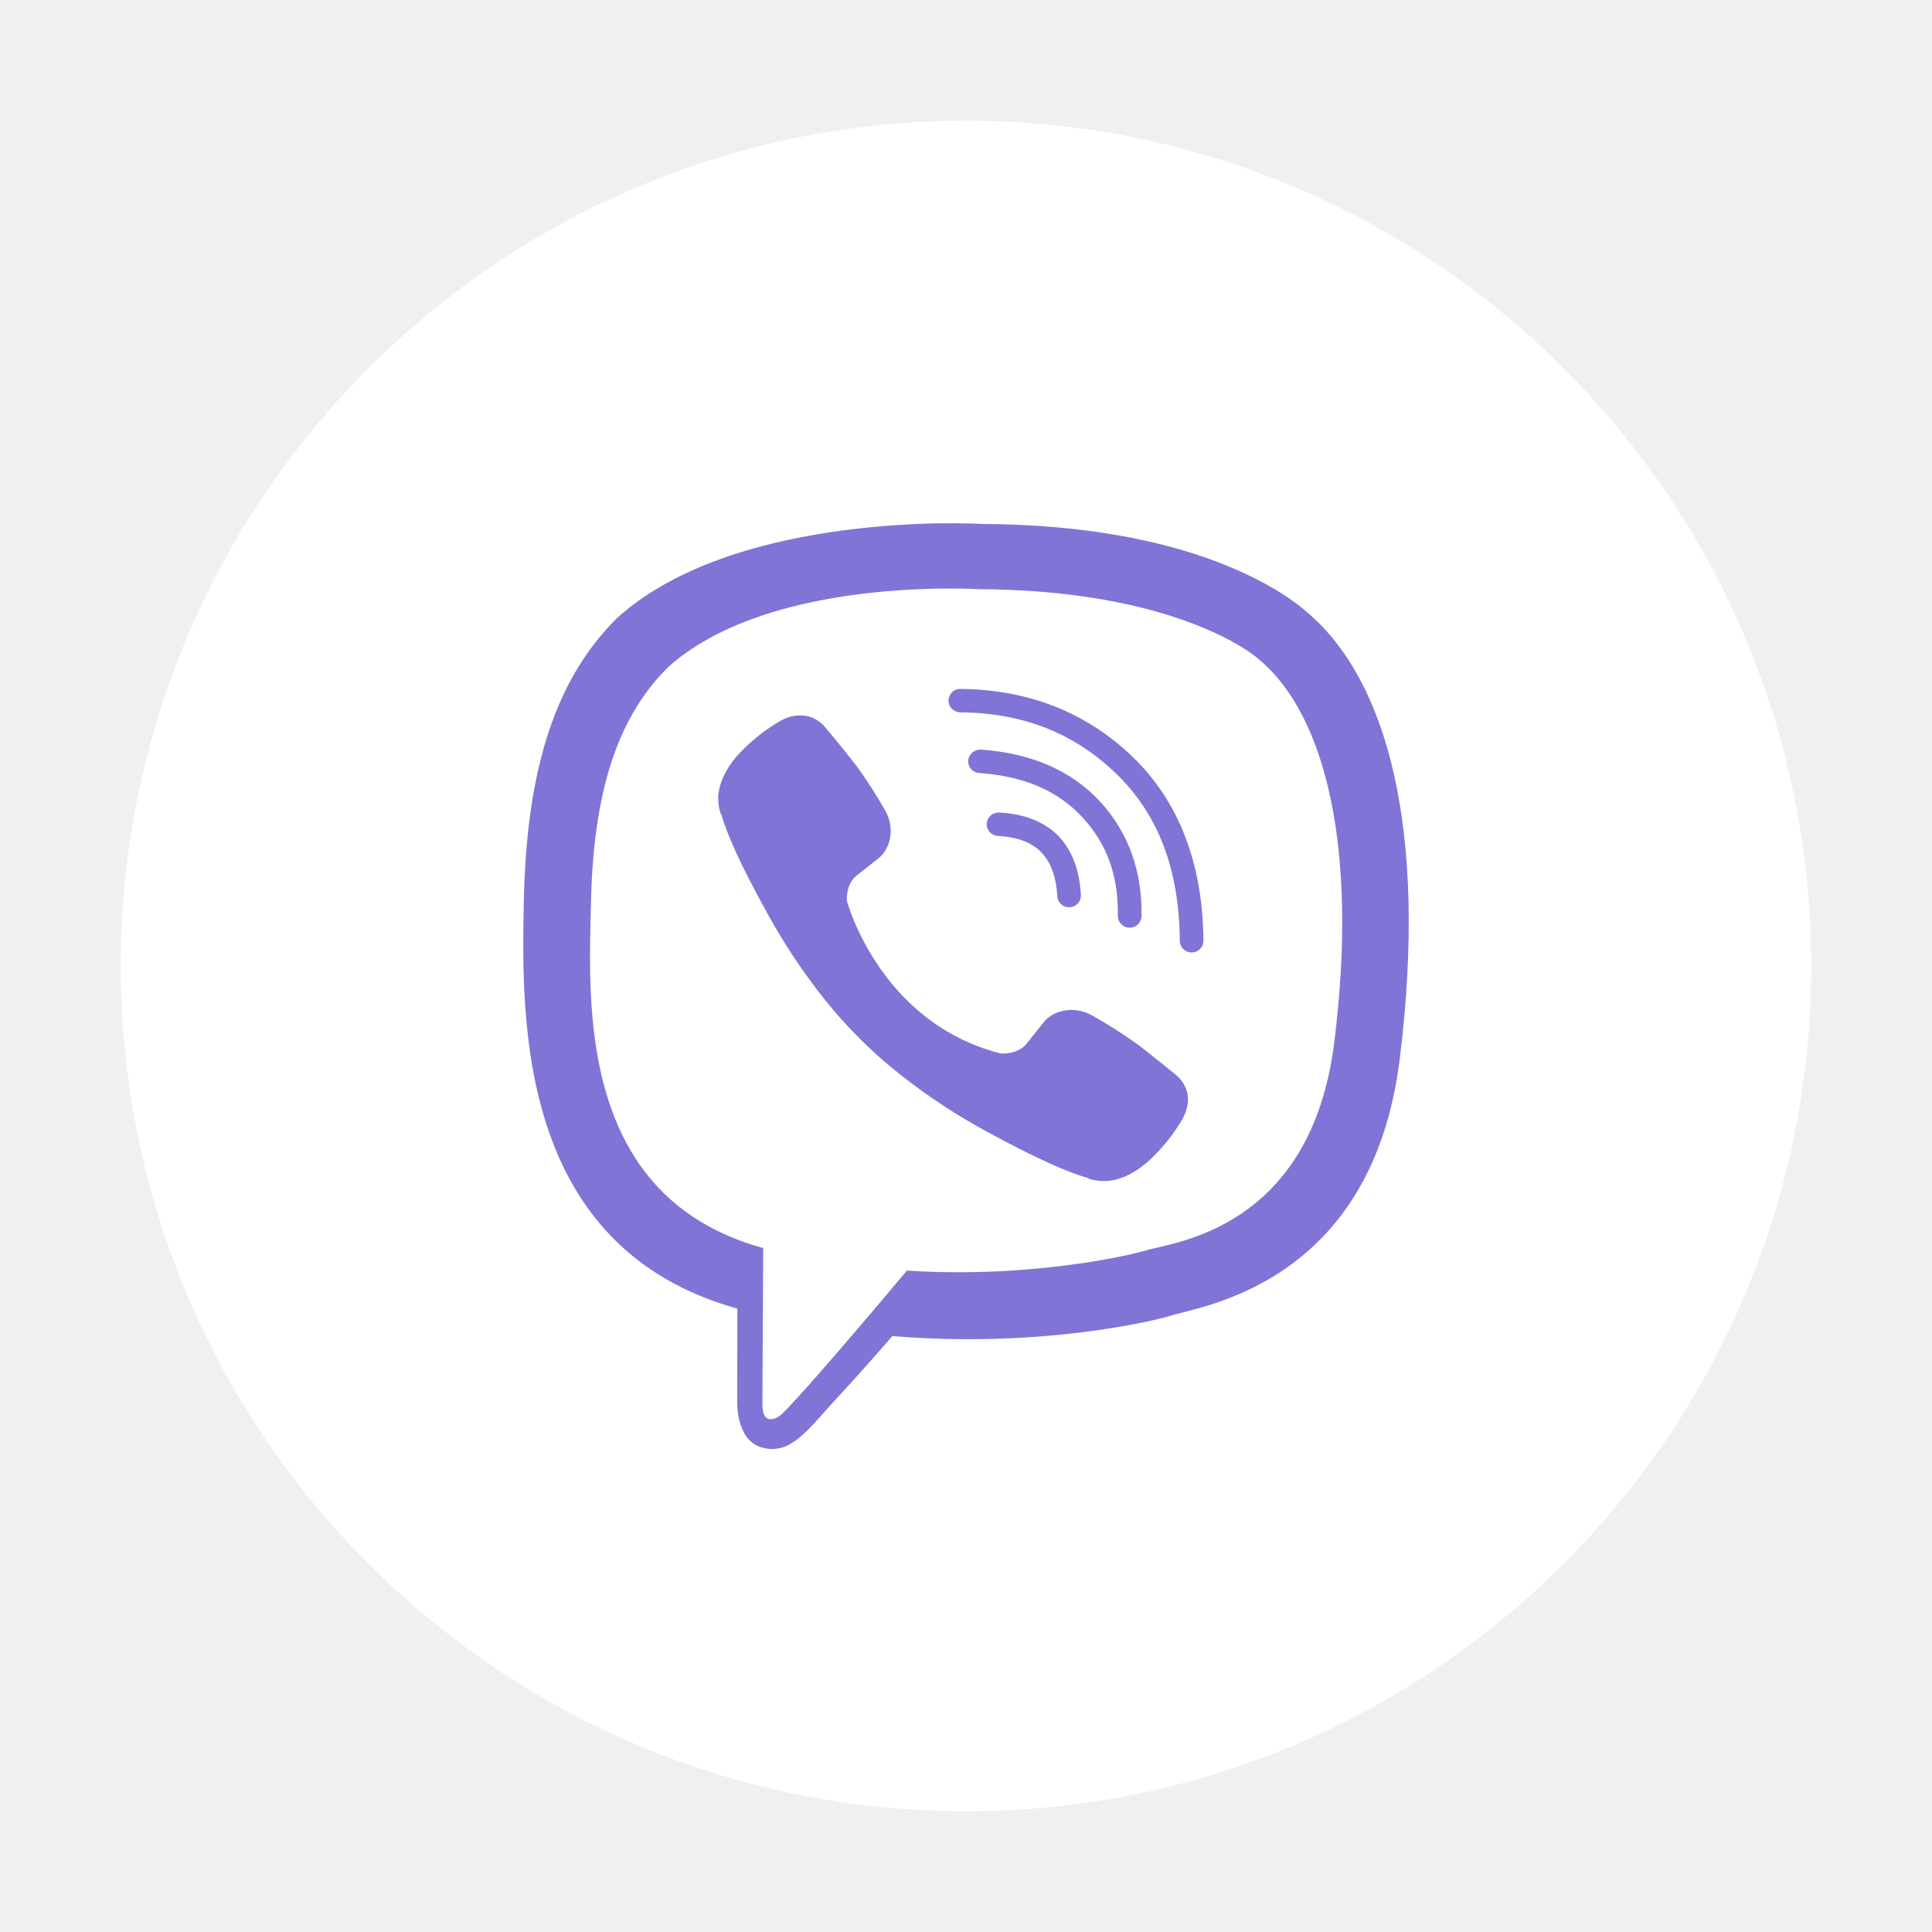
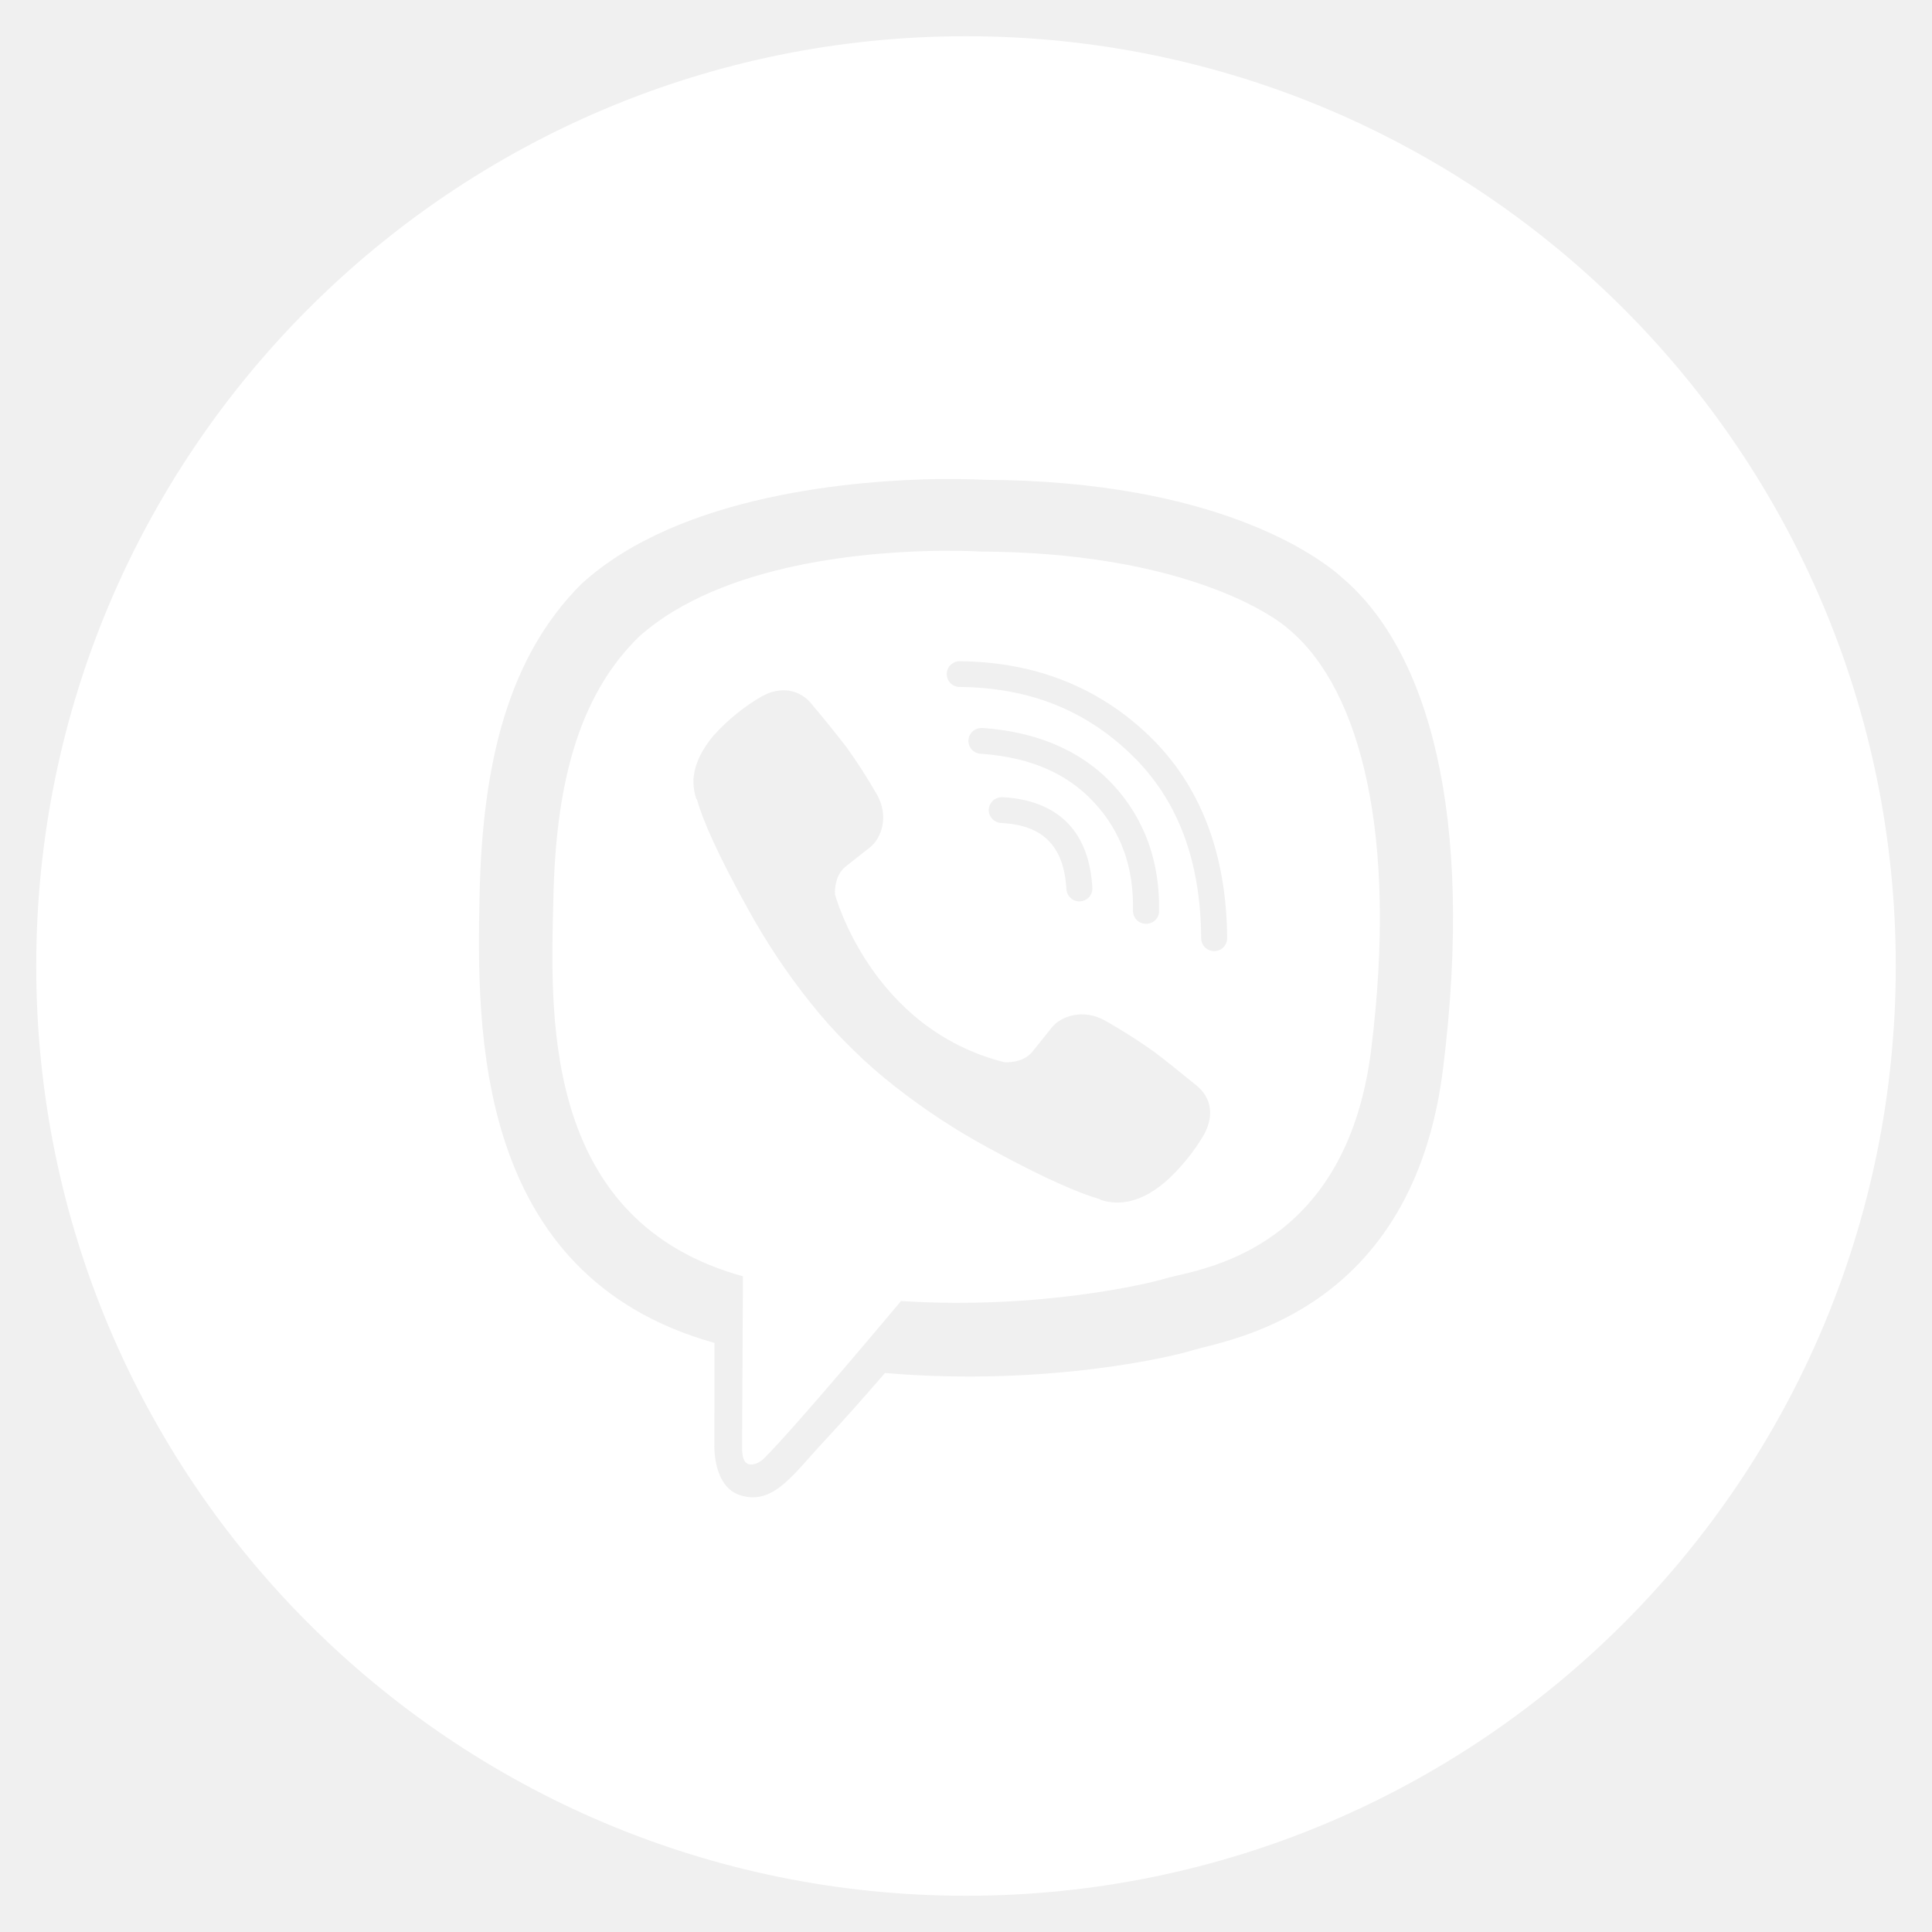
- <svg xmlns="http://www.w3.org/2000/svg" width="32" height="32" viewBox="0 0 32 32" fill="none">
-   <circle cx="16" cy="16" r="14" fill="white" />
-   <path d="M15.614 8.666C14.372 8.684 11.704 8.886 10.214 10.243C9.107 11.342 8.716 12.947 8.676 14.939C8.635 16.929 8.582 20.663 12.211 21.674H12.213L12.211 23.218C12.211 23.218 12.187 23.842 12.604 23.97C13.104 24.125 13.399 23.651 13.88 23.138C14.142 22.857 14.506 22.446 14.78 22.129C17.261 22.337 19.169 21.863 19.387 21.793C19.887 21.632 22.723 21.272 23.184 17.54C23.661 13.694 22.952 11.26 21.676 10.164C21.292 9.812 19.739 8.694 16.279 8.679C16.279 8.679 16.025 8.663 15.611 8.668L15.614 8.666ZM15.651 9.748C16.002 9.746 16.218 9.759 16.218 9.759C19.145 9.772 20.547 10.646 20.872 10.938C21.951 11.855 22.502 14.049 22.1 17.262V17.263C21.711 20.38 19.41 20.575 18.986 20.71C18.806 20.767 17.129 21.181 15.021 21.045C15.021 21.045 13.452 22.923 12.961 23.411C12.884 23.488 12.794 23.518 12.735 23.503C12.651 23.482 12.628 23.383 12.628 23.239L12.641 20.672C9.573 19.828 9.751 16.651 9.787 14.988C9.821 13.325 10.136 11.961 11.073 11.044C12.336 9.912 14.6 9.755 15.654 9.748L15.651 9.748ZM15.896 11.411C15.846 11.413 15.799 11.434 15.764 11.47C15.73 11.506 15.71 11.554 15.71 11.603C15.71 11.653 15.729 11.701 15.763 11.737C15.797 11.773 15.844 11.795 15.893 11.798C16.94 11.805 17.792 12.142 18.489 12.816C19.18 13.484 19.533 14.392 19.541 15.585C19.543 15.691 19.631 15.776 19.739 15.776C19.791 15.775 19.84 15.755 19.876 15.718C19.912 15.682 19.932 15.633 19.932 15.582C19.923 14.314 19.534 13.284 18.762 12.538C17.995 11.797 17.027 11.418 15.897 11.411H15.896ZM13.344 11.855C13.207 11.836 13.068 11.862 12.947 11.929L12.941 11.931C12.664 12.088 12.415 12.29 12.202 12.526C12.201 12.529 12.198 12.529 12.197 12.531C12.025 12.738 11.927 12.939 11.901 13.137C11.896 13.166 11.894 13.197 11.896 13.226C11.896 13.313 11.91 13.399 11.938 13.482L11.947 13.488C12.034 13.795 12.251 14.303 12.723 15.152C12.994 15.643 13.305 16.11 13.655 16.549C13.829 16.768 14.016 16.979 14.215 17.177L14.3 17.262C14.5 17.458 14.713 17.645 14.935 17.817C15.377 18.165 15.848 18.474 16.343 18.742C17.199 19.21 17.713 19.426 18.021 19.512L18.028 19.521C18.14 19.558 18.258 19.57 18.376 19.557C18.575 19.534 18.78 19.435 18.986 19.263C18.989 19.263 18.988 19.261 18.992 19.259C19.23 19.049 19.432 18.799 19.591 18.526L19.593 18.52C19.738 18.244 19.689 17.982 19.477 17.804C19.474 17.804 19.027 17.433 18.809 17.274C18.577 17.111 18.338 16.959 18.091 16.82C17.763 16.638 17.426 16.752 17.287 16.931L16.999 17.292C16.851 17.473 16.576 17.449 16.576 17.449C14.565 16.94 14.027 14.922 14.027 14.922C14.027 14.922 14.003 14.65 14.187 14.503L14.55 14.217C14.728 14.079 14.844 13.746 14.659 13.419C14.519 13.174 14.367 12.936 14.202 12.707C14.029 12.482 13.851 12.262 13.667 12.046C13.586 11.945 13.471 11.878 13.344 11.856L13.344 11.855ZM16.238 12.417C16.186 12.415 16.136 12.434 16.098 12.47C16.06 12.505 16.038 12.553 16.037 12.605C16.035 12.656 16.054 12.706 16.09 12.743C16.125 12.781 16.174 12.803 16.226 12.804C16.973 12.858 17.526 13.102 17.93 13.539C18.336 13.978 18.53 14.512 18.514 15.181C18.517 15.23 18.538 15.276 18.574 15.31C18.61 15.345 18.657 15.364 18.707 15.365C18.756 15.366 18.805 15.349 18.842 15.316C18.879 15.283 18.902 15.238 18.907 15.189C18.923 14.438 18.692 13.788 18.22 13.276C17.743 12.759 17.075 12.476 16.254 12.416H16.239L16.238 12.417ZM16.536 13.458C16.486 13.459 16.439 13.478 16.403 13.512C16.367 13.546 16.346 13.592 16.343 13.642C16.337 13.748 16.42 13.84 16.528 13.846C16.865 13.864 17.092 13.958 17.245 14.116C17.4 14.272 17.495 14.512 17.513 14.859C17.52 14.908 17.545 14.951 17.582 14.982C17.62 15.014 17.668 15.03 17.717 15.027C17.766 15.025 17.812 15.004 17.847 14.97C17.881 14.935 17.901 14.889 17.903 14.84C17.884 14.429 17.765 14.088 17.529 13.845C17.293 13.604 16.954 13.479 16.55 13.458H16.538L16.536 13.458Z" fill="#8074D6" />
+ <svg xmlns="http://www.w3.org/2000/svg" width="40" height="40" viewBox="0 0 40 40" fill="none">
+   <path fill-rule="evenodd" clip-rule="evenodd" d="M20 39.25C30.631 39.25 39.25 30.631 39.25 20C39.25 9.369 30.631 0.75 20 0.75C9.369 0.75 0.75 9.369 0.75 20C0.75 30.631 9.369 39.25 20 39.25ZM12.044 12.084C14.093 10.219 17.762 9.941 19.469 9.917L19.465 9.919C20.034 9.912 20.384 9.934 20.384 9.934C25.141 9.954 27.277 11.492 27.805 11.975C29.559 13.482 30.534 16.829 29.878 22.118C29.3 26.791 26.016 27.619 24.914 27.897C24.806 27.924 24.719 27.946 24.657 27.966C24.358 28.062 21.734 28.714 18.322 28.427C17.946 28.863 17.445 29.429 17.085 29.815C16.975 29.932 16.872 30.048 16.774 30.158C16.281 30.712 15.905 31.137 15.33 30.959C14.757 30.783 14.79 29.925 14.79 29.925L14.793 27.803H14.791C9.8 26.411 9.873 21.278 9.929 18.541C9.985 15.803 10.522 13.595 12.044 12.084ZM20.3 11.419C20.3 11.419 20.003 11.4 19.52 11.404L19.525 11.403C18.075 11.414 14.962 11.629 13.225 13.186C11.938 14.447 11.504 16.322 11.457 18.609C11.455 18.684 11.453 18.761 11.451 18.84C11.396 21.177 11.3 25.302 15.382 26.424L15.364 29.953C15.363 30.152 15.395 30.288 15.51 30.317C15.592 30.337 15.716 30.296 15.822 30.191C16.496 29.519 18.655 26.936 18.655 26.936C21.553 27.124 23.858 26.555 24.106 26.476C24.165 26.458 24.248 26.438 24.352 26.414C25.294 26.197 27.906 25.595 28.388 21.737V21.735C28.941 17.317 28.183 14.301 26.699 13.041C26.252 12.638 24.324 11.437 20.3 11.419ZM19.676 13.772C19.724 13.723 19.788 13.693 19.857 13.69C21.412 13.7 22.744 14.221 23.798 15.24C24.86 16.266 25.395 17.683 25.407 19.425C25.407 19.496 25.379 19.563 25.329 19.613C25.28 19.663 25.212 19.692 25.141 19.692C24.993 19.692 24.871 19.576 24.869 19.429C24.858 17.79 24.373 16.541 23.422 15.622C22.464 14.695 21.292 14.232 19.853 14.223C19.785 14.219 19.72 14.188 19.674 14.139C19.627 14.089 19.601 14.023 19.601 13.955C19.602 13.886 19.628 13.821 19.676 13.772ZM15.803 14.403C15.968 14.311 16.16 14.274 16.348 14.3L16.347 14.302C16.523 14.332 16.681 14.425 16.792 14.563C17.044 14.86 17.29 15.164 17.528 15.472C17.754 15.788 17.964 16.115 18.157 16.452C18.41 16.901 18.252 17.359 18.006 17.548L17.507 17.942C17.255 18.144 17.288 18.518 17.288 18.518C17.288 18.518 18.027 21.293 20.792 21.992C20.792 21.992 21.17 22.025 21.374 21.776L21.77 21.281C21.961 21.035 22.424 20.878 22.876 21.128C23.215 21.32 23.543 21.528 23.862 21.752C24.086 21.916 24.486 22.241 24.675 22.396C24.74 22.448 24.78 22.481 24.781 22.481C25.073 22.725 25.14 23.085 24.94 23.465L24.938 23.474C24.719 23.849 24.441 24.192 24.113 24.482C24.112 24.483 24.111 24.484 24.11 24.485C24.109 24.486 24.108 24.486 24.106 24.486C23.822 24.724 23.541 24.859 23.266 24.89C23.105 24.909 22.942 24.892 22.788 24.842L22.779 24.83C22.356 24.71 21.648 24.414 20.472 23.77C19.791 23.402 19.143 22.976 18.535 22.499C18.23 22.262 17.938 22.006 17.663 21.735L17.546 21.619C17.271 21.346 17.015 21.057 16.775 20.755C16.294 20.152 15.866 19.509 15.494 18.834C14.846 17.668 14.546 16.968 14.427 16.547L14.415 16.538C14.377 16.424 14.357 16.306 14.357 16.186C14.354 16.145 14.357 16.104 14.364 16.064C14.399 15.791 14.535 15.514 14.771 15.231C14.772 15.229 14.773 15.228 14.775 15.227C14.776 15.226 14.777 15.225 14.778 15.224C15.071 14.899 15.413 14.622 15.794 14.405L15.803 14.403ZM20.134 15.146C20.186 15.097 20.255 15.071 20.327 15.073L20.328 15.072H20.35C21.477 15.154 22.396 15.543 23.052 16.255C23.701 16.959 24.02 17.853 23.997 18.885C23.991 18.953 23.959 19.015 23.907 19.06C23.856 19.105 23.79 19.129 23.722 19.127C23.654 19.126 23.588 19.099 23.539 19.052C23.49 19.005 23.461 18.941 23.457 18.874C23.478 17.955 23.212 17.22 22.654 16.616C22.098 16.015 21.338 15.68 20.311 15.606C20.239 15.604 20.172 15.574 20.123 15.522C20.074 15.471 20.048 15.402 20.05 15.332C20.052 15.261 20.083 15.194 20.134 15.146ZM20.554 16.58C20.603 16.533 20.669 16.506 20.737 16.505L20.74 16.505H20.756C21.312 16.534 21.778 16.706 22.103 17.038C22.427 17.371 22.59 17.84 22.617 18.405C22.614 18.472 22.587 18.536 22.54 18.583C22.492 18.631 22.428 18.659 22.361 18.663C22.294 18.666 22.228 18.644 22.176 18.601C22.124 18.558 22.09 18.498 22.081 18.432C22.056 17.954 21.925 17.625 21.712 17.409C21.502 17.192 21.19 17.063 20.726 17.039C20.577 17.03 20.464 16.904 20.471 16.758C20.475 16.69 20.505 16.626 20.554 16.58Z" fill="white" />
</svg>
